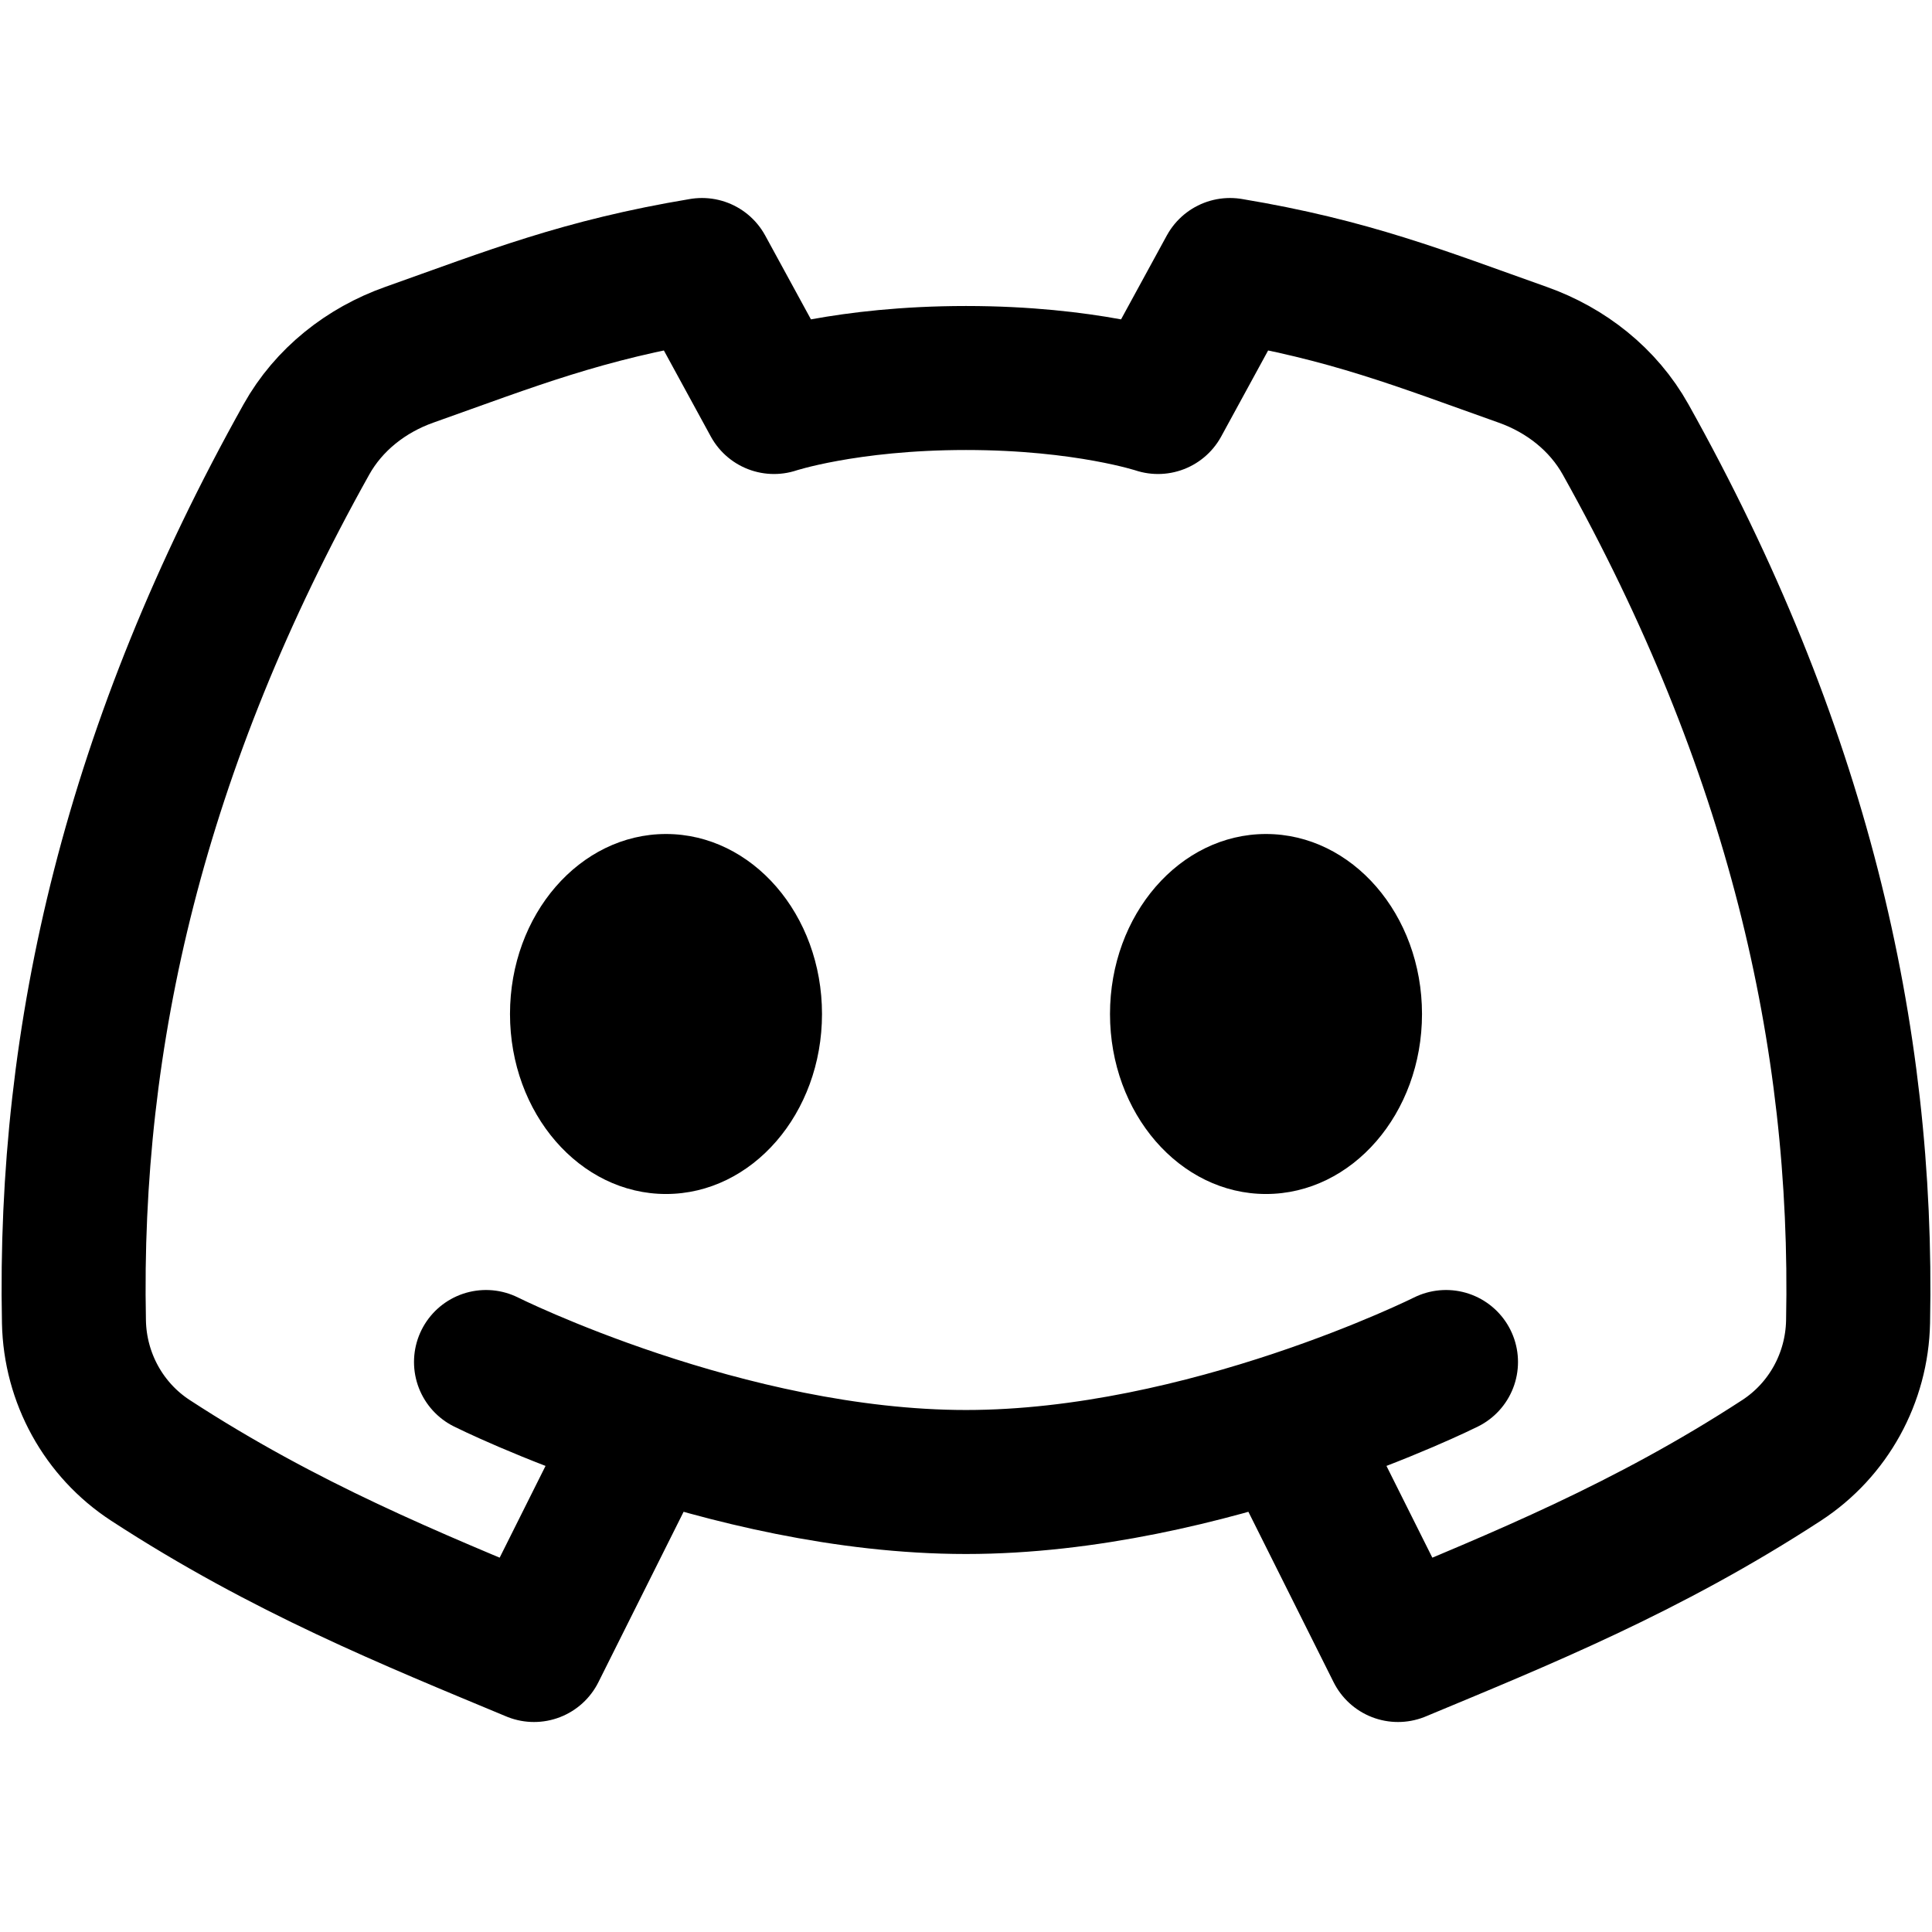
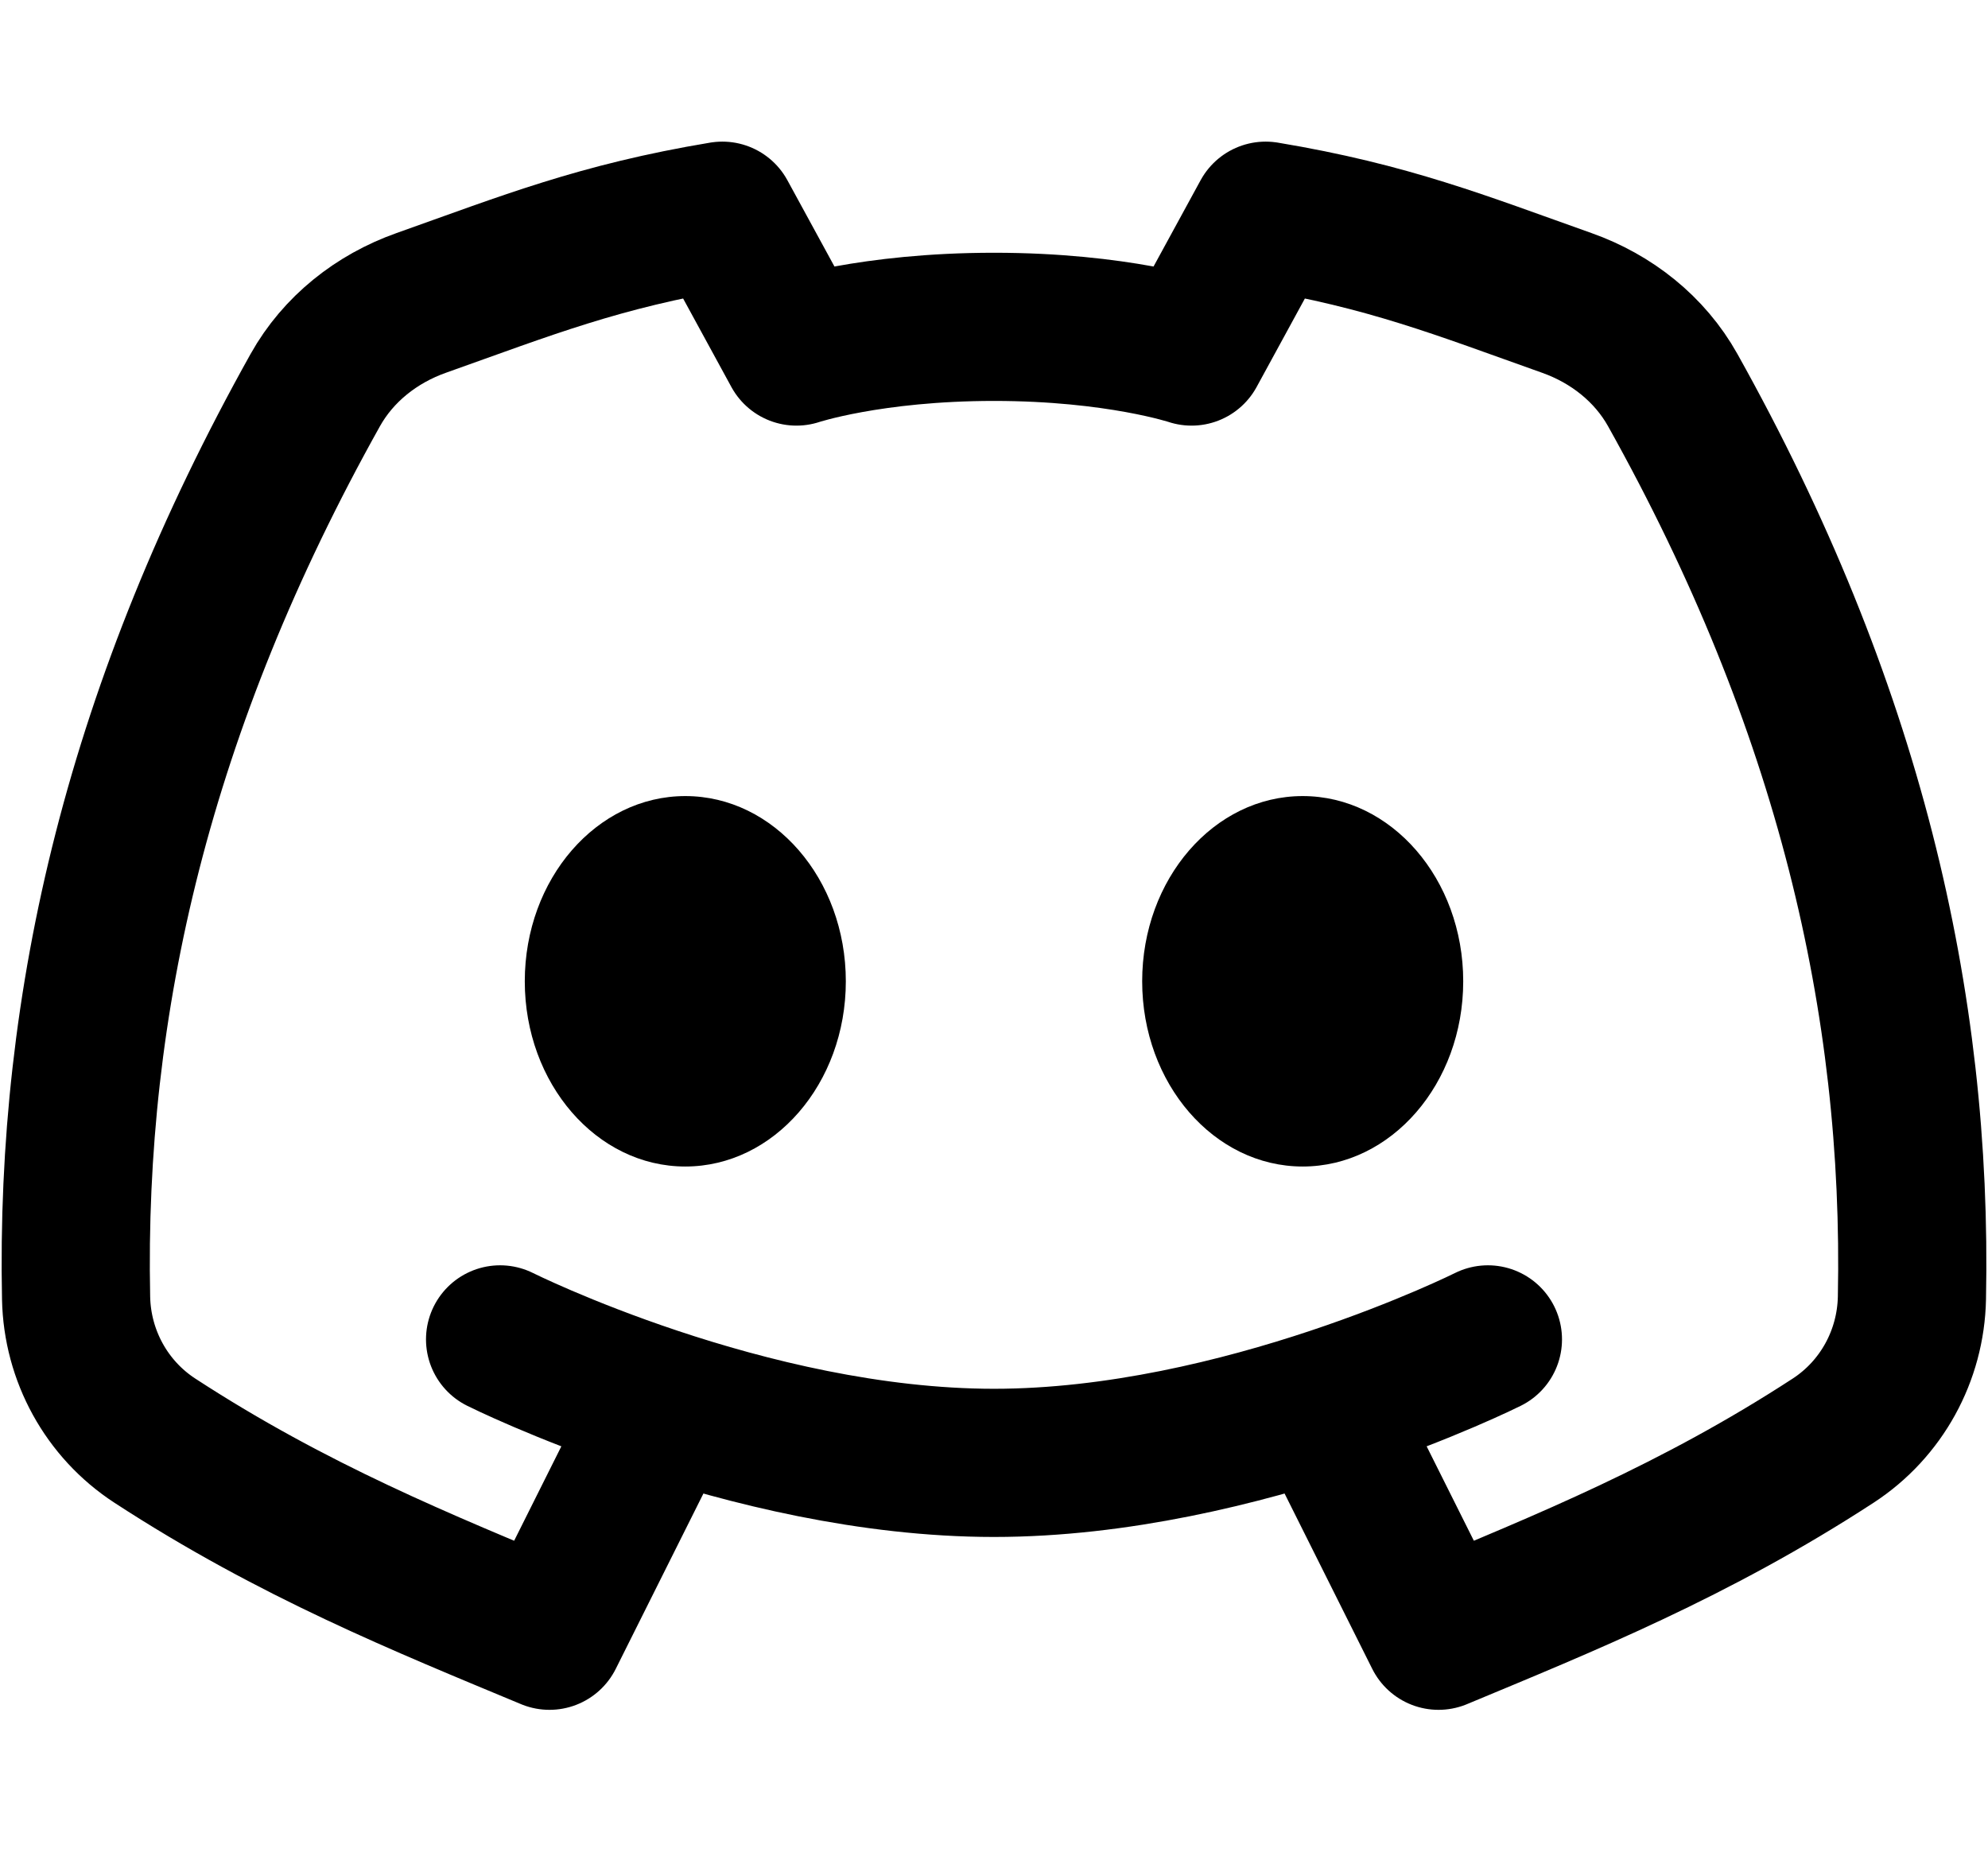
- <svg xmlns="http://www.w3.org/2000/svg" width="800px" height="800px" viewBox="15.5 22 161 150" fill="none">
-   <path stroke="#000000" stroke-linecap="round" stroke-linejoin="round" stroke-width="12" d="m68 138-8 16c-10.19-4.246-20.742-8.492-31.96-15.8-3.912-2.549-6.284-6.88-6.378-11.548-.488-23.964 5.134-48.056 19.369-73.528 1.863-3.334 4.967-5.778 8.567-7.056C58.186 43.02 64.016 40.664 74 39l6 11s6-2 16-2 16 2 16 2l6-11c9.984 1.664 15.814 4.02 24.402 7.068 3.6 1.278 6.704 3.722 8.567 7.056 14.235 25.472 19.857 49.564 19.37 73.528-.095 4.668-2.467 8.999-6.379 11.548-11.218 7.308-21.769 11.554-31.96 15.8l-8-16m-68-8s20 10 40 10 40-10 40-10" />
+ <svg xmlns="http://www.w3.org/2000/svg" width="160" height="150" viewBox="15.5 22 161 150" fill="none">
+   <path fill="none" stroke="#000000" stroke-linecap="round" stroke-linejoin="round" stroke-width="12" d="m68 138-8 16c-10.19-4.246-20.742-8.492-31.96-15.8-3.912-2.549-6.284-6.88-6.378-11.548-.488-23.964 5.134-48.056 19.369-73.528 1.863-3.334 4.967-5.778 8.567-7.056C58.186 43.02 64.016 40.664 74 39l6 11s6-2 16-2 16 2 16 2l6-11c9.984 1.664 15.814 4.02 24.402 7.068 3.6 1.278 6.704 3.722 8.567 7.056 14.235 25.472 19.857 49.564 19.37 73.528-.095 4.668-2.467 8.999-6.379 11.548-11.218 7.308-21.769 11.554-31.96 15.8l-8-16m-68-8s20 10 40 10 40-10 40-10" />
  <ellipse cx="71" cy="101" fill="#000000" rx="13" ry="15" />
  <ellipse cx="121" cy="101" fill="#000000" rx="13" ry="15" />
</svg>
